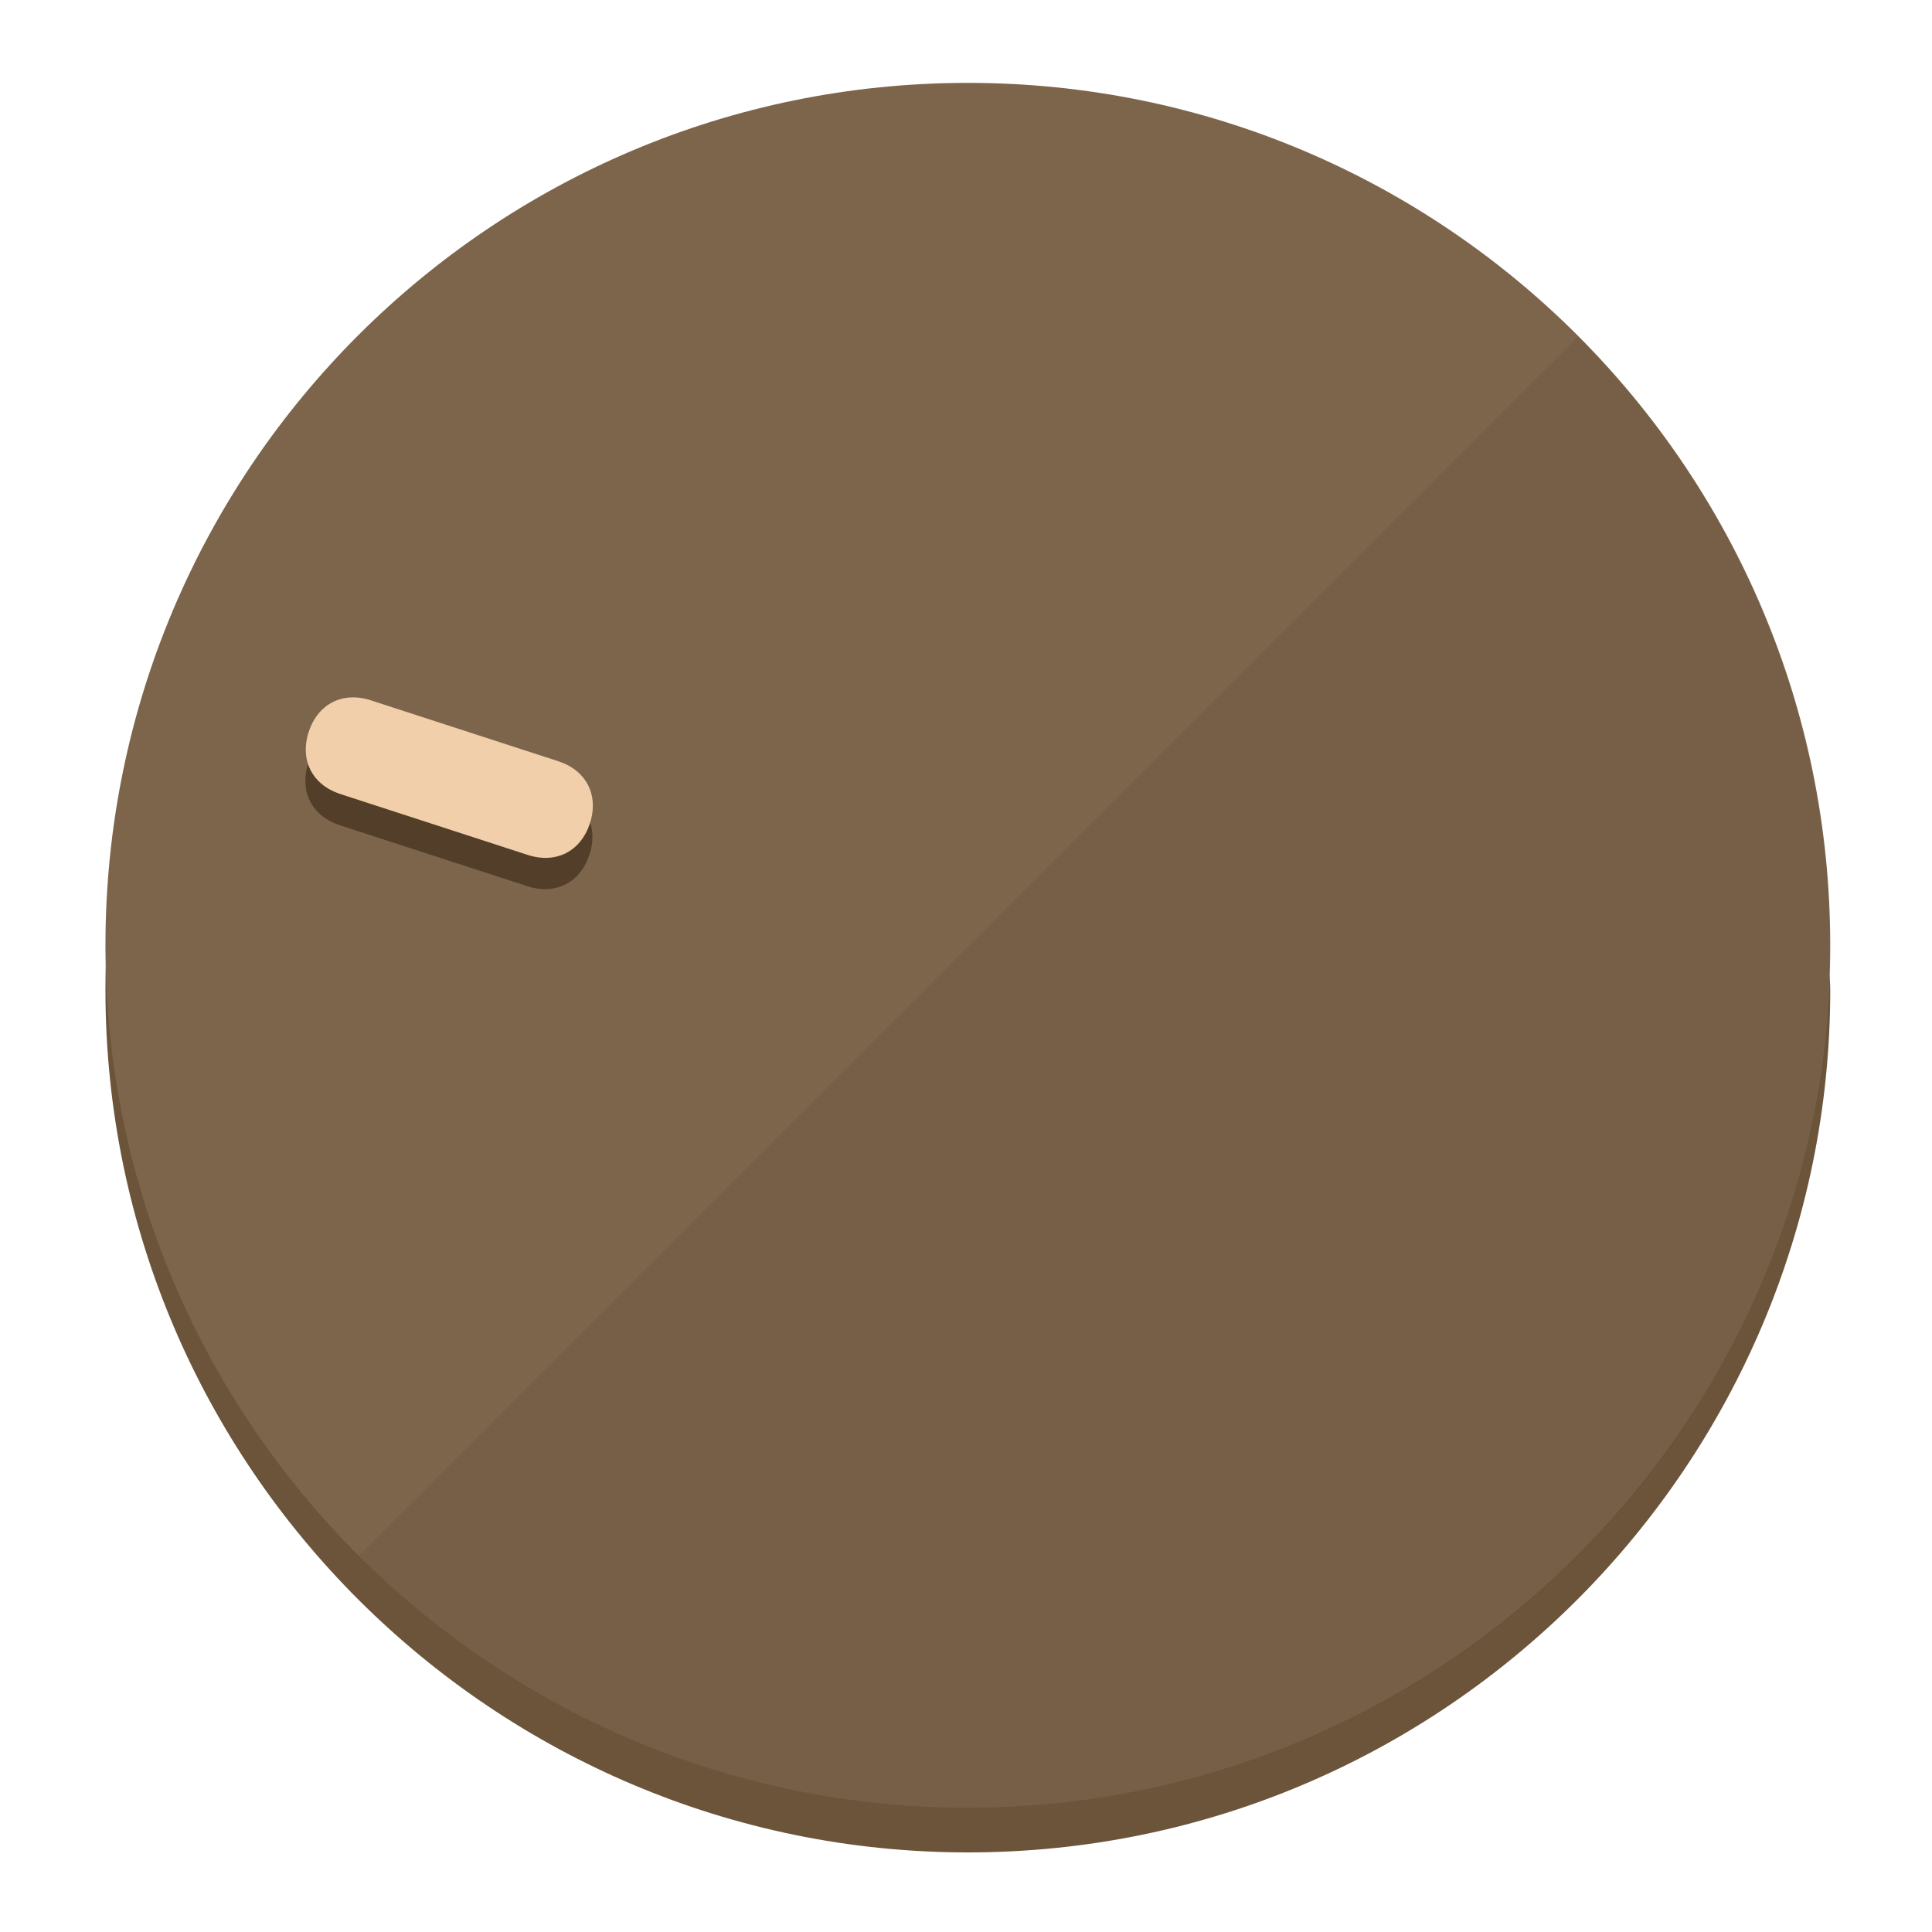
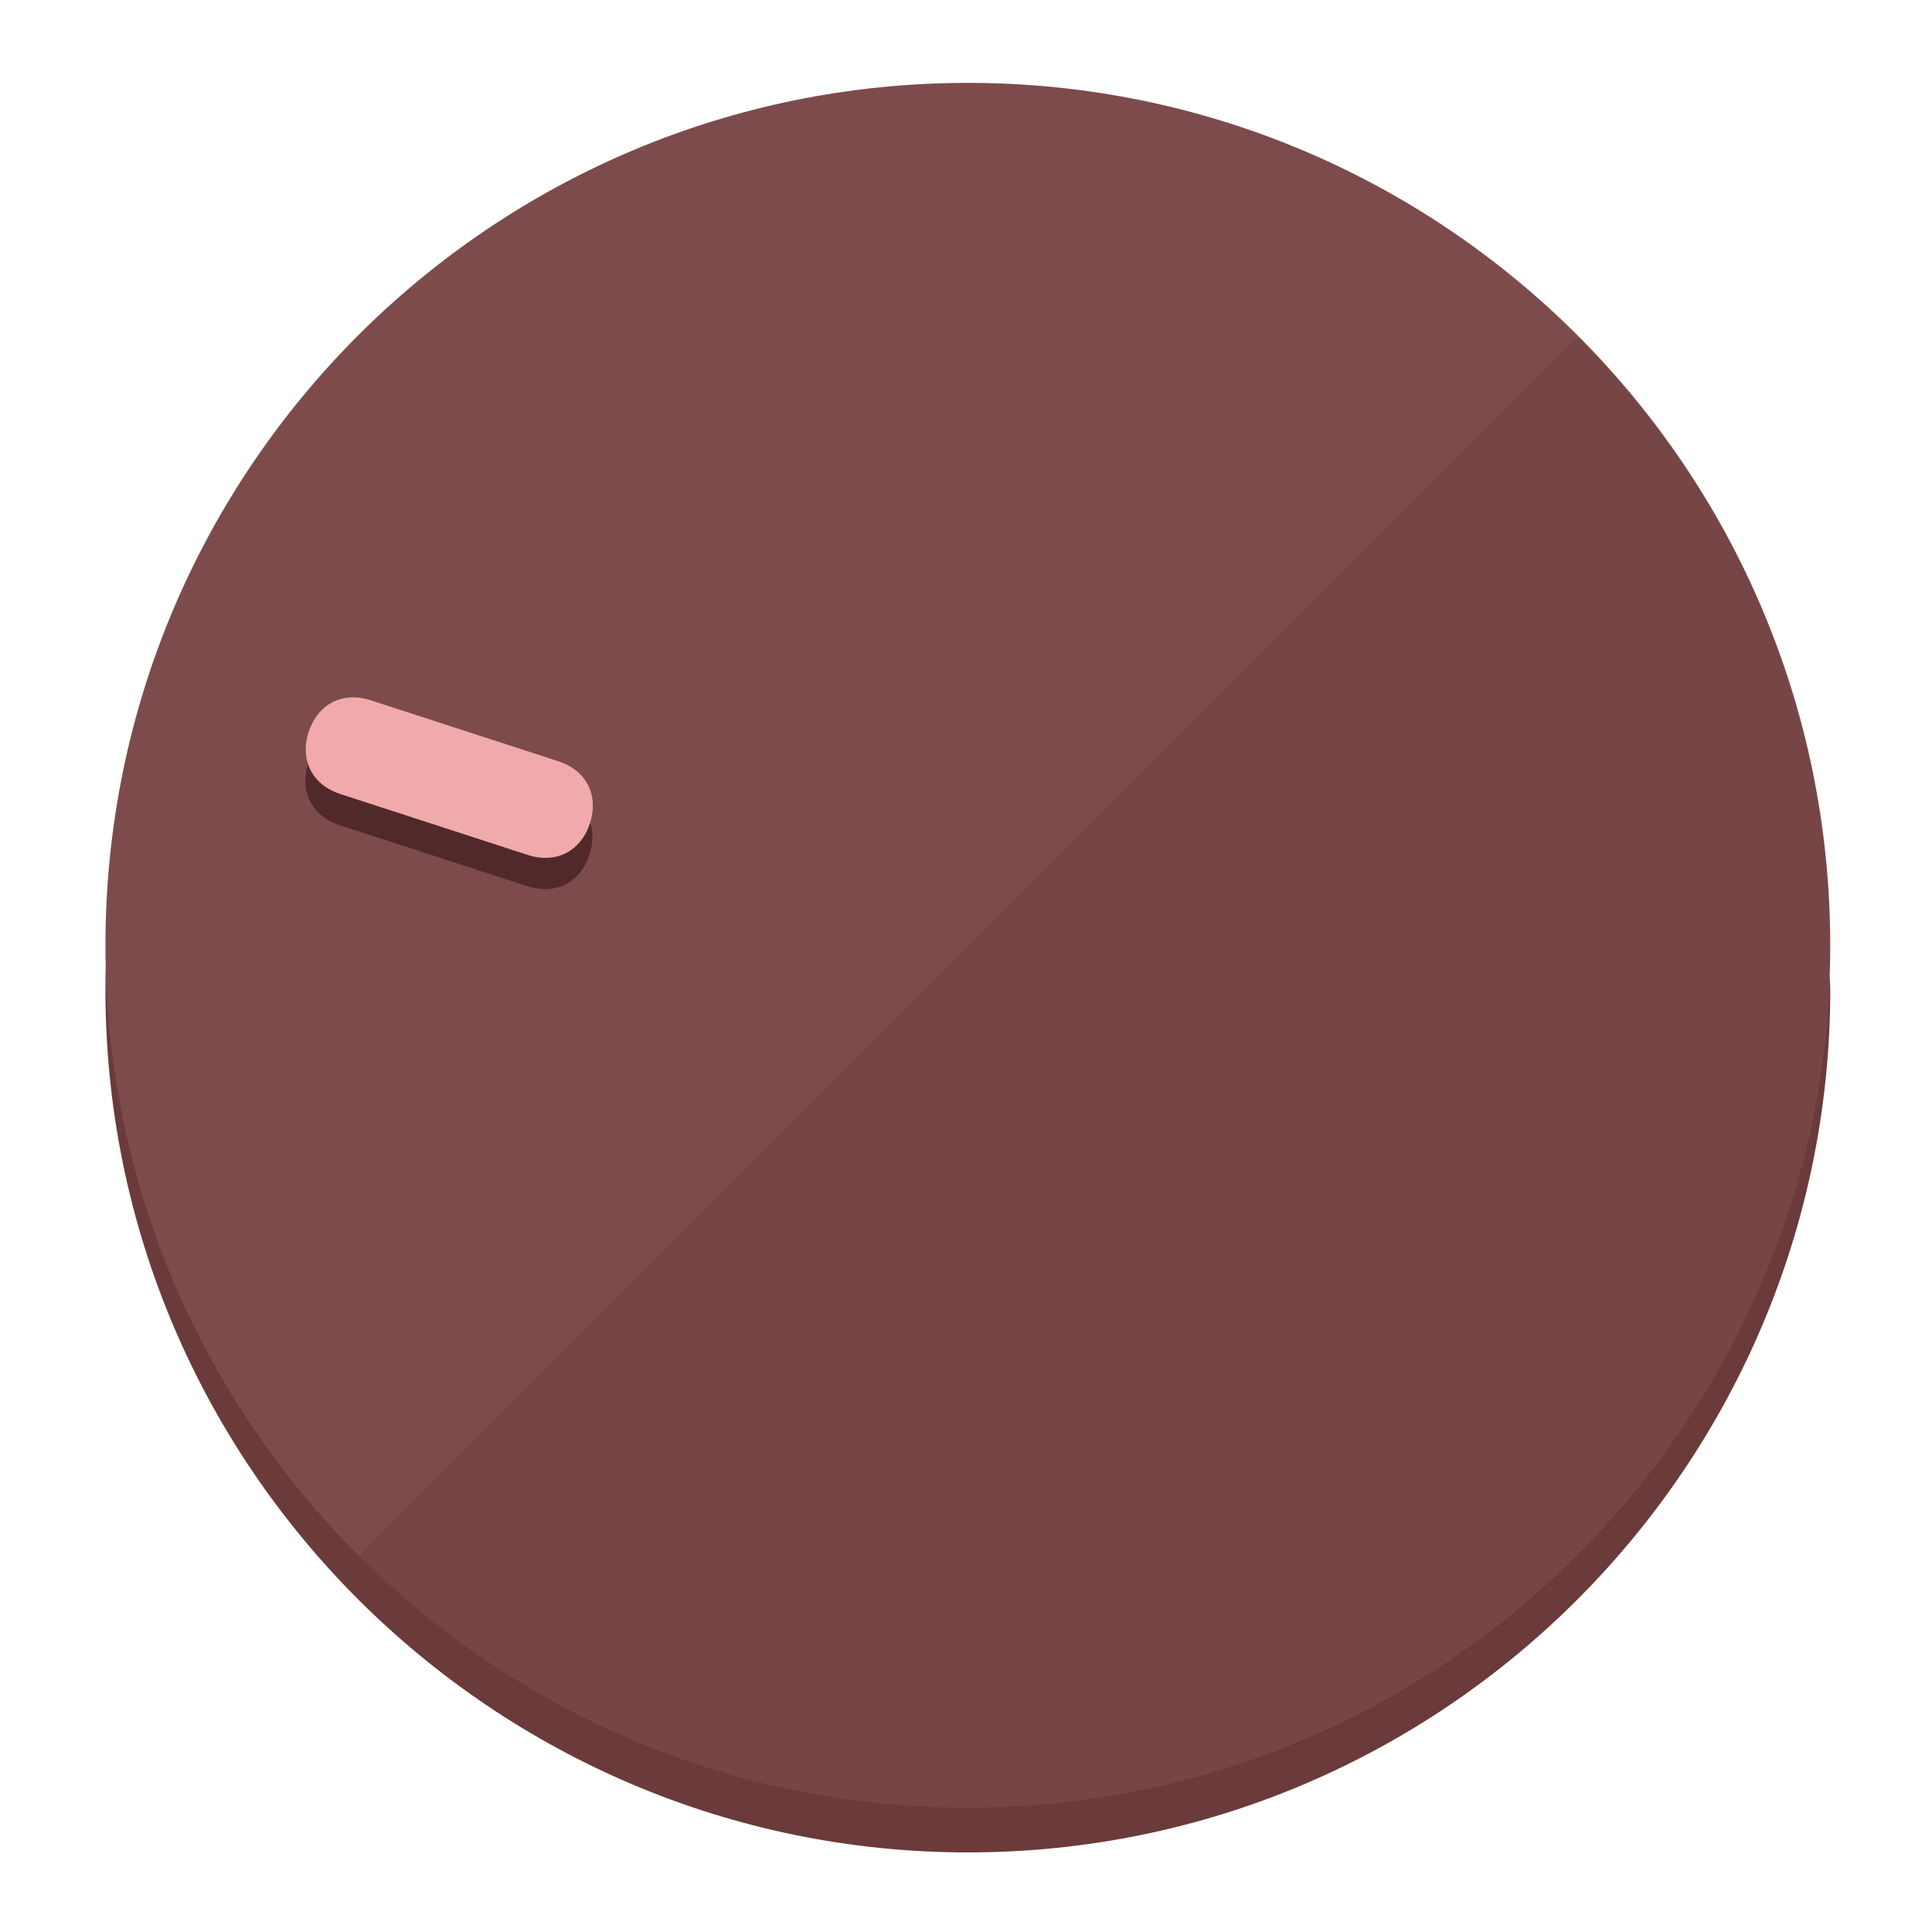
<svg xmlns="http://www.w3.org/2000/svg" height="120px" width="120px" version="1.1" id="Layer_1" viewBox="0 0 496.8 496.8" xml:space="preserve">
  <defs id="defs23" />
  <g id="g3158">
-     <path style="display:inline;fill:#6B543A;fill-opacity:1;stroke-width:1.584" d="m 248.875,445.92 c 116.582,0 212.89,-91.238 220.493,-205.286 0,5.069 1.267,8.87 1.267,13.939 0,121.651 -98.842,221.76 -221.76,221.76 -121.651,0 -221.76,-98.842 -221.76,-221.76 0,-5.069 0,-8.87 1.267,-13.939 7.603,114.048 103.91,205.286 220.493,205.286 z" id="path8" />
-     <circle style="display:inline;fill:#7D654B;fill-opacity:1;stroke-width:1.584" cx="248.875" cy="243.071" r="221.76" id="circle12" />
-     <path style="display:inline;fill:#523E29;fill-opacity:0.154;stroke-width:1.587" d="m 405.744,86.606 c 86.308,86.308 86.308,227.193 0,313.5 -86.308,86.308 -227.193,86.308 -313.5,0" id="path14" />
+     <path style="display:inline;fill:#6B3A3B;fill-opacity:1;stroke-width:1.584" d="m 248.875,445.92 c 116.582,0 212.89,-91.238 220.493,-205.286 0,5.069 1.267,8.87 1.267,13.939 0,121.651 -98.842,221.76 -221.76,221.76 -121.651,0 -221.76,-98.842 -221.76,-221.76 0,-5.069 0,-8.87 1.267,-13.939 7.603,114.048 103.91,205.286 220.493,205.286 z" id="path8" />
+     <circle style="display:inline;fill:#7D4B4C;fill-opacity:1;stroke-width:1.584" cx="248.875" cy="243.071" r="221.76" id="circle12" />
+     <path style="display:inline;fill:#52292A;fill-opacity:0.154;stroke-width:1.587" d="m 405.744,86.606 c 86.308,86.308 86.308,227.193 0,313.5 -86.308,86.308 -227.193,86.308 -313.5,0" id="path14" />
  </g>
  <g id="g3198">
    <circle style="display:none;fill:#000000;fill-opacity:0;stroke-width:1.584" cx="-154.88" cy="311.577" r="221.76" id="circle12-3" transform="rotate(-72)" />
-     <path style="display:inline;fill:#523E29;fill-opacity:1;stroke-width:1.584" d="m 143.448,203.776 c 7.231,2.35 10.485,8.737 8.136,15.968 v 0 c -2.35,7.231 -8.737,10.485 -15.968,8.136 L 87.409,212.216 c -7.231,-2.35 -10.485,-8.737 -8.136,-15.968 v 0 c 2.35,-7.231 8.737,-10.485 15.968,-8.136 z" id="path3789" />
-     <path style="display:inline;fill:#F0CFAA;stroke-width:1.584" d="m 143.557,195.742 c 7.231,2.35 10.485,8.737 8.136,15.968 v 0 c -2.35,7.231 -8.737,10.485 -15.968,8.136 L 87.518,204.182 c -7.231,-2.35 -10.485,-8.737 -8.136,-15.968 v 0 c 2.35,-7.231 8.737,-10.485 15.968,-8.136 z" id="path915" />
+     <path style="display:inline;fill:#52292A;fill-opacity:1;stroke-width:1.584" d="m 143.448,203.776 c 7.231,2.35 10.485,8.737 8.136,15.968 v 0 c -2.35,7.231 -8.737,10.485 -15.968,8.136 L 87.409,212.216 c -7.231,-2.35 -10.485,-8.737 -8.136,-15.968 v 0 c 2.35,-7.231 8.737,-10.485 15.968,-8.136 z" id="path3789" />
+     <path style="display:inline;fill:#F0AAAC;stroke-width:1.584" d="m 143.557,195.742 c 7.231,2.35 10.485,8.737 8.136,15.968 v 0 c -2.35,7.231 -8.737,10.485 -15.968,8.136 L 87.518,204.182 c -7.231,-2.35 -10.485,-8.737 -8.136,-15.968 v 0 c 2.35,-7.231 8.737,-10.485 15.968,-8.136 z" id="path915" />
  </g>
</svg>
